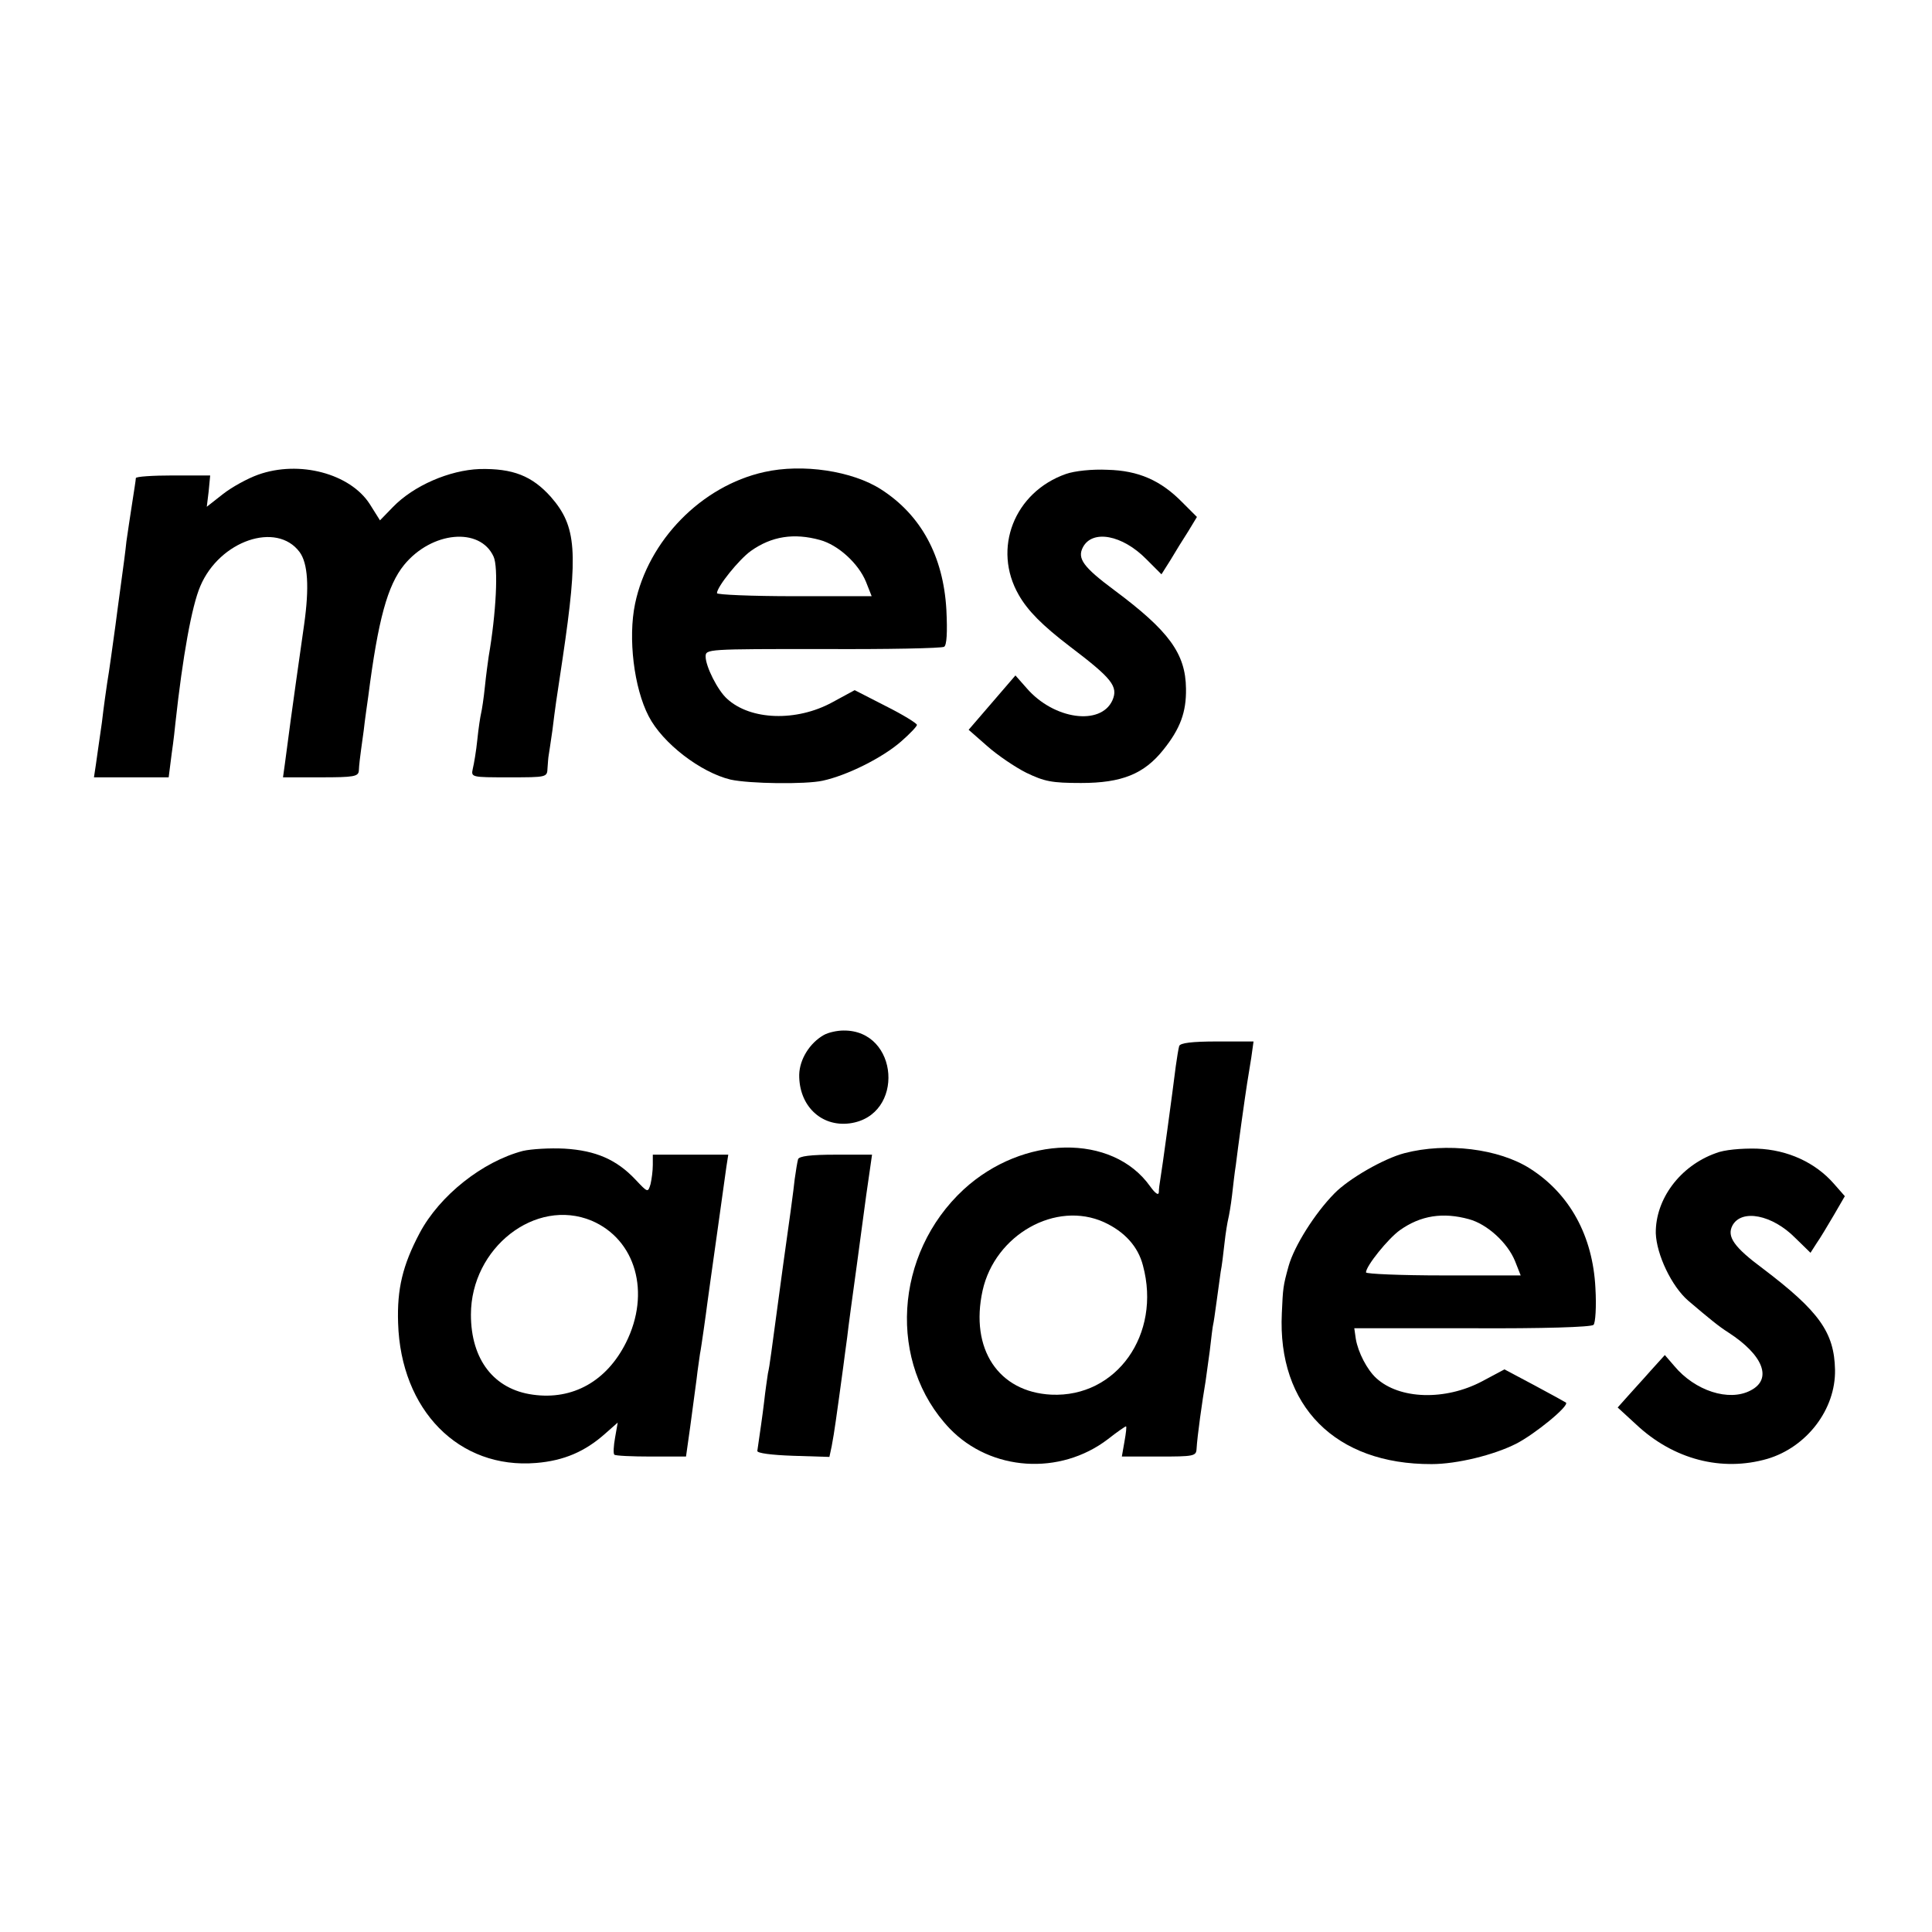
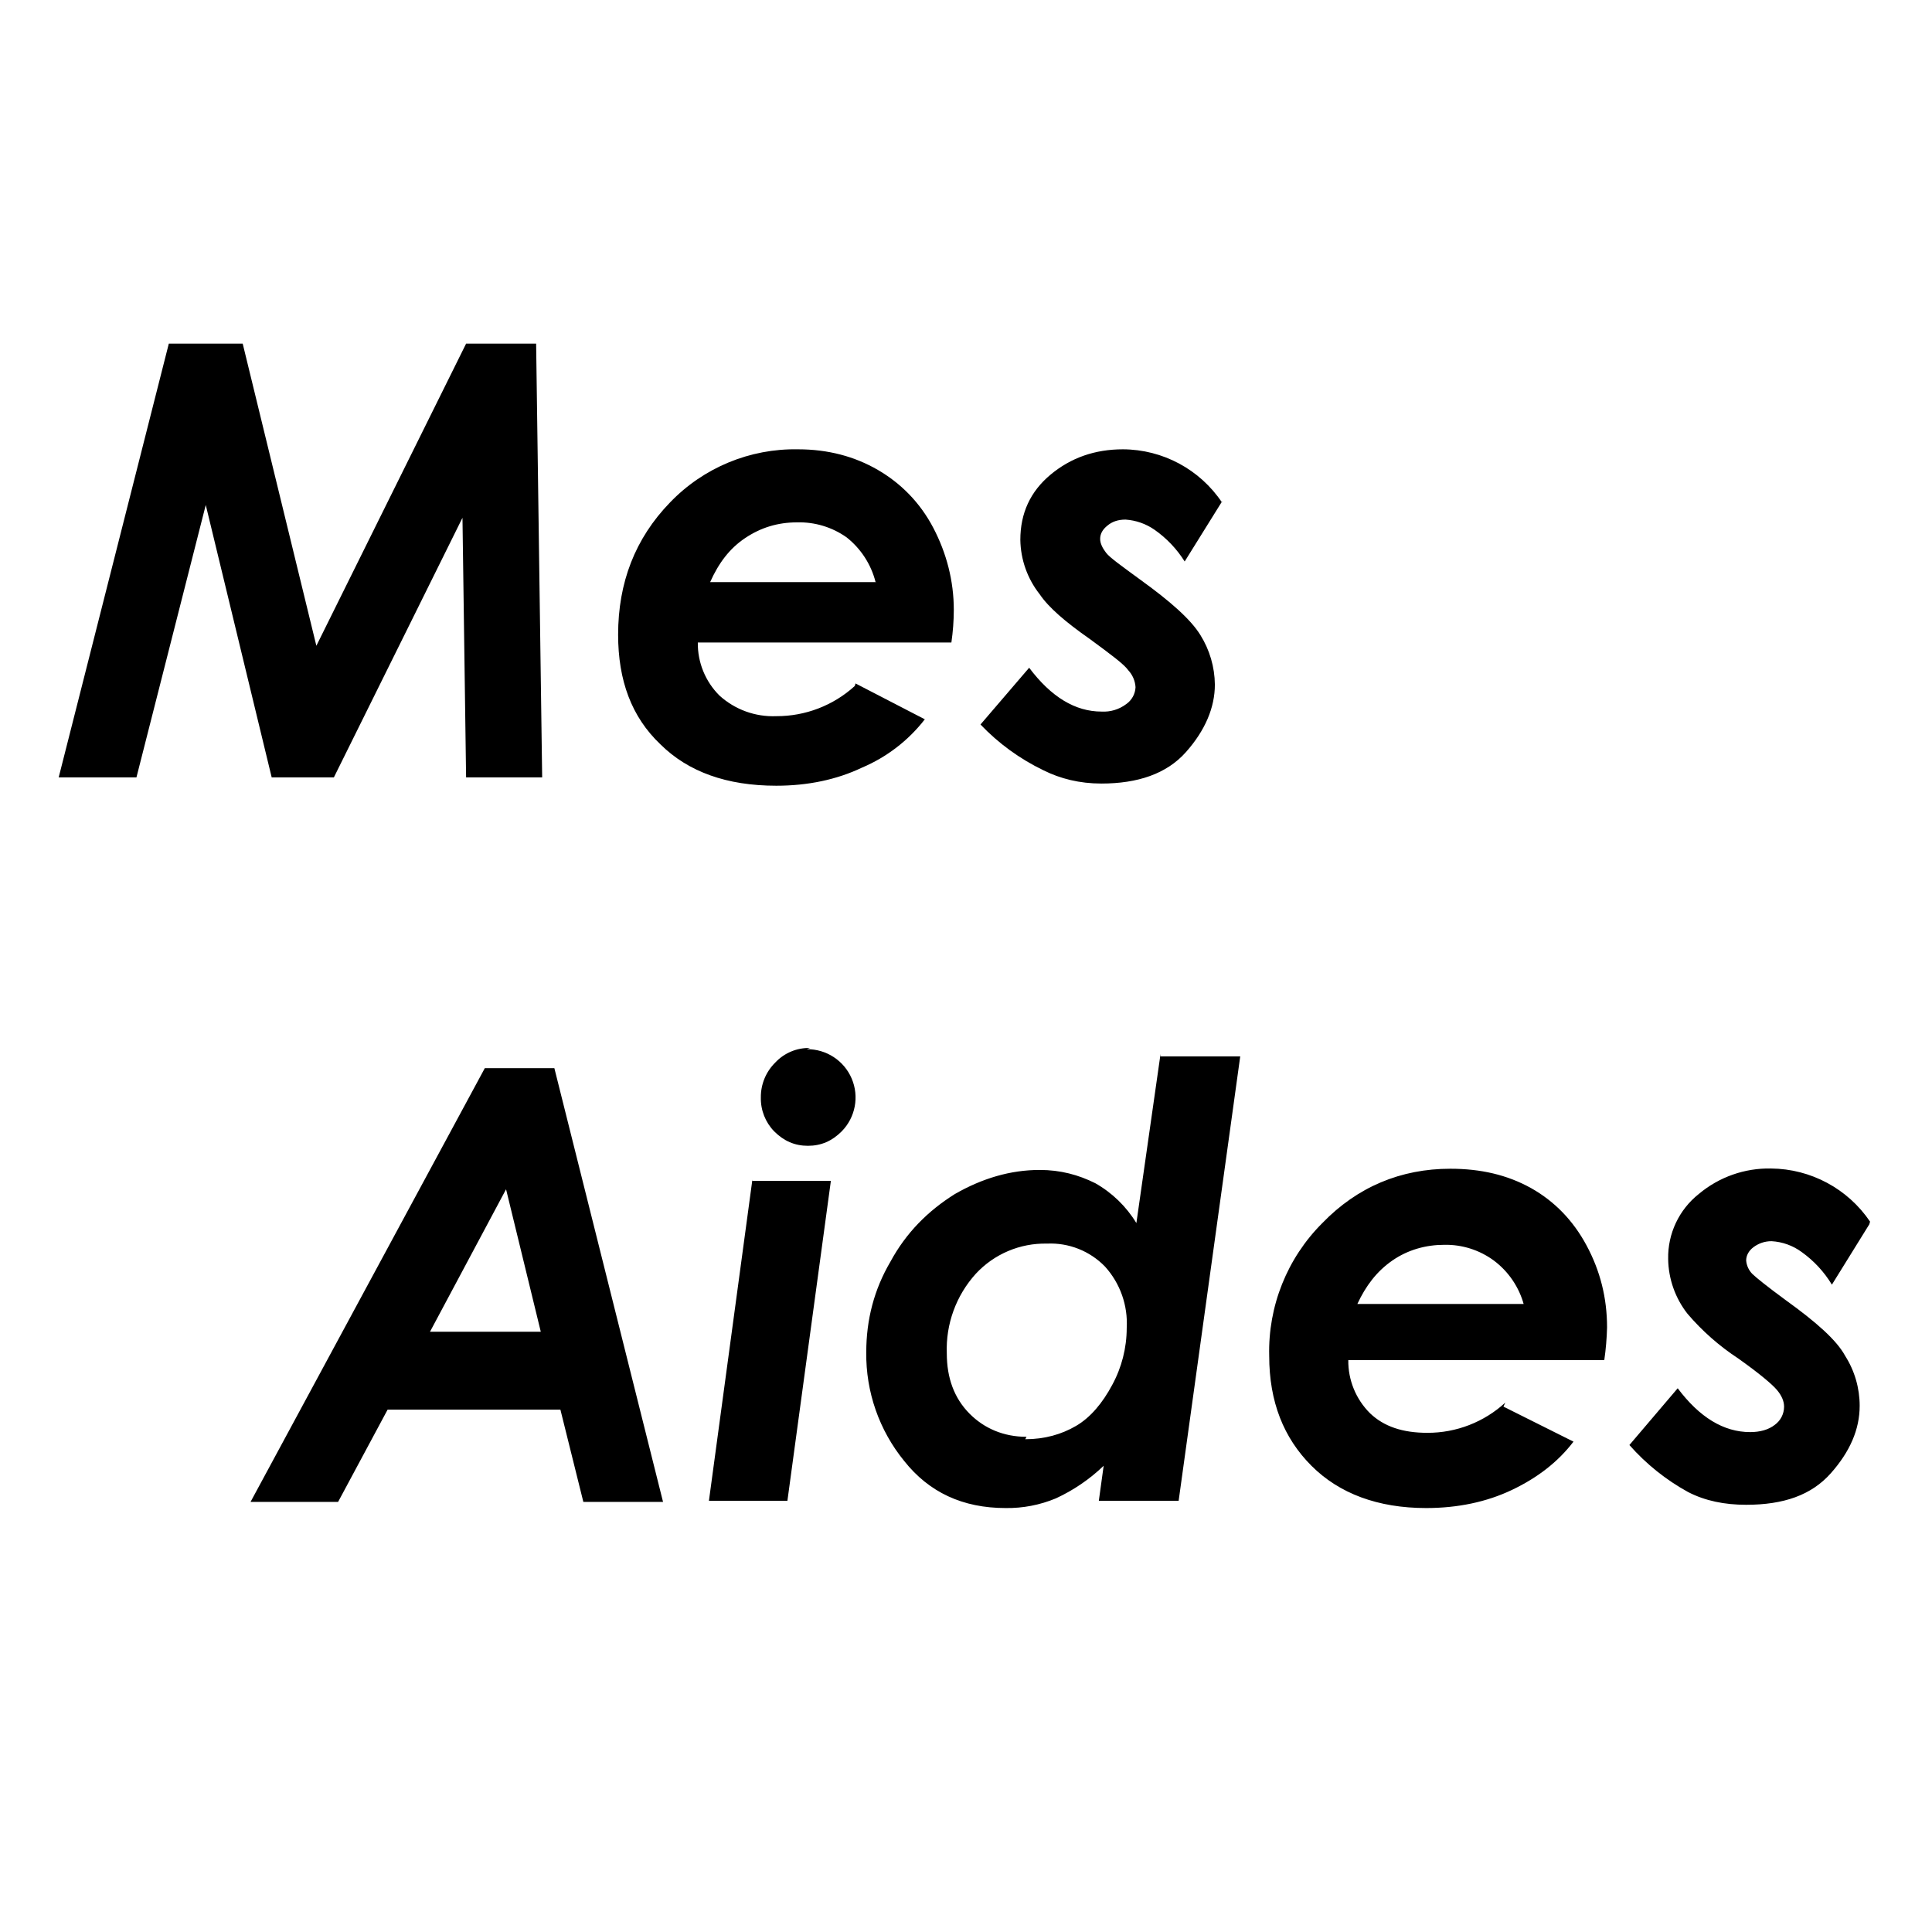
- <svg xmlns="http://www.w3.org/2000/svg" version="1.0" width="16pt" height="16pt" viewBox="0 0 16 16" preserveAspectRatio="xMidYMid meet">
-   <g transform="translate(0,16) scale(0.003125,-0.003125)" fill="#000000" stroke="none">
-     <path d="M684 3862 c-28 -10 -70 -33 -94 -52 l-42 -33 5 41 4 42 -98 0 c-55 0 -99 -3 -99 -7 0 -5 -5 -35 -10 -68 -5 -33 -12 -78 -15 -100 -2 -21 -9 -74 -15 -117 -6 -43 -12 -90 -14 -105 -6 -43 -17 -125 -22 -153 -2 -14 -9 -61 -14 -105 -6 -44 -14 -95 -16 -112 l-5 -33 99 0 99 0 8 63 c5 34 9 71 10 82 19 174 43 309 66 362 51 120 202 172 263 90 22 -30 26 -93 12 -192 -35 -245 -43 -308 -51 -369 l-5 -36 100 0 c88 0 100 2 101 18 1 17 1 21 13 107 3 28 9 68 12 90 26 203 51 294 95 348 73 89 201 101 237 22 13 -28 7 -149 -13 -265 -2 -14 -7 -50 -10 -80 -3 -30 -8 -62 -10 -70 -2 -8 -7 -40 -10 -70 -3 -30 -9 -65 -12 -77 -5 -23 -4 -23 96 -23 101 0 101 0 102 25 1 14 2 28 3 33 1 4 5 34 10 67 8 65 9 71 27 190 42 283 37 350 -31 428 -50 56 -101 76 -189 74 -80 -3 -175 -44 -230 -101 l-34 -35 -27 43 c-52 81 -187 117 -296 78z" />
-     <path d="M2025 3869 c-166 -37 -307 -181 -342 -349 -19 -91 -3 -223 36 -298 37 -72 138 -149 217 -168 50 -11 198 -13 244 -3 65 14 159 61 208 104 23 20 42 40 42 44 0 4 -37 27 -83 50 l-82 42 -59 -32 c-95 -52 -217 -48 -279 9 -25 22 -57 86 -57 112 0 20 4 20 310 20 171 -1 316 2 322 6 7 4 9 38 6 98 -8 142 -67 251 -173 319 -76 49 -208 69 -310 46z m148 -180 c48 -13 102 -62 122 -111 l15 -38 -205 0 c-113 0 -205 4 -205 8 0 17 59 90 90 112 55 39 114 48 183 29z" />
-     <path d="M2825 3864 c-137 -48 -196 -198 -125 -321 24 -42 63 -81 135 -136 112 -85 129 -106 113 -143 -31 -68 -155 -51 -227 32 l-30 34 -62 -72 -62 -72 49 -43 c27 -24 74 -56 104 -71 48 -23 67 -27 145 -27 108 0 167 24 218 88 45 56 61 100 60 162 -1 93 -45 153 -190 261 -82 61 -99 84 -83 114 25 47 104 33 168 -32 l40 -40 24 38 c13 22 34 56 47 76 l23 38 -39 39 c-57 58 -116 84 -198 86 -41 2 -87 -3 -110 -11z" />
-     <path d="M2183 2377 c-37 -21 -64 -64 -65 -105 -1 -82 58 -139 134 -129 147 20 131 248 -17 246 -16 0 -40 -5 -52 -12z" />
-     <path d="M3125 2348 c-2 -7 -6 -31 -9 -53 -8 -65 -37 -278 -41 -300 -2 -11 -4 -27 -4 -35 -1 -9 -10 -2 -23 16 -100 141 -337 136 -494 -8 -185 -171 -202 -461 -37 -634 109 -113 292 -125 419 -28 24 19 46 34 48 34 2 0 0 -18 -4 -40 l-7 -40 98 0 c92 0 99 1 100 20 2 35 15 127 24 180 1 8 6 44 11 80 4 36 8 67 9 70 1 3 5 30 9 60 4 30 9 66 11 80 3 14 7 48 10 75 3 28 8 57 10 65 2 8 7 36 10 62 3 26 7 62 10 80 2 18 9 69 15 113 6 44 13 91 15 104 2 13 7 44 11 68 l6 43 -96 0 c-68 0 -98 -4 -101 -12z m-199 -467 c54 -25 90 -64 103 -115 49 -182 -70 -350 -243 -342 -140 7 -216 121 -182 276 33 148 194 239 322 181z" />
-     <path d="M1386 2070 c-107 -28 -221 -118 -274 -218 -45 -85 -60 -148 -57 -238 7 -231 161 -388 366 -371 73 6 129 30 182 77 l34 30 -7 -40 c-4 -22 -5 -42 -2 -45 3 -3 47 -5 98 -5 l92 0 11 78 c6 42 13 100 17 127 3 28 8 57 9 67 2 9 6 38 10 65 4 26 8 59 10 73 2 14 6 43 9 65 5 37 31 219 41 293 l5 32 -100 0 -100 0 0 -27 c0 -16 -3 -38 -6 -51 -7 -23 -7 -23 -40 12 -50 53 -105 77 -188 82 -39 2 -88 -1 -110 -6z m182 -185 c117 -50 157 -191 91 -323 -51 -102 -141 -153 -247 -138 -103 14 -164 93 -164 212 0 177 171 311 320 249z" />
-     <path d="M3722 2064 c-54 -14 -147 -67 -186 -107 -52 -53 -106 -139 -121 -192 -15 -54 -15 -59 -18 -125 -12 -246 142 -401 397 -400 67 0 165 24 224 54 49 25 141 100 132 109 -3 2 -41 23 -84 46 l-79 42 -60 -32 c-97 -51 -218 -48 -280 9 -24 22 -48 68 -54 104 l-4 28 312 0 c188 -1 316 3 322 9 5 5 8 48 5 98 -7 138 -68 249 -173 316 -83 53 -222 70 -333 41z m171 -175 c48 -13 102 -62 122 -111 l15 -38 -205 0 c-113 0 -205 4 -205 8 0 17 59 90 90 112 55 39 114 48 183 29z" />
-     <path d="M4547 2064 c-95 -34 -160 -122 -159 -212 2 -57 42 -141 86 -179 60 -51 81 -68 106 -84 93 -60 118 -124 59 -154 -57 -30 -147 -1 -202 65 l-25 29 -38 -42 c-20 -23 -49 -54 -62 -69 l-25 -28 49 -45 c99 -93 227 -126 348 -91 104 31 181 131 179 236 -2 99 -42 155 -191 268 -77 57 -96 85 -81 114 24 45 106 29 167 -33 l40 -39 16 25 c10 14 30 48 46 75 l29 50 -29 33 c-49 56 -122 90 -204 93 -42 1 -87 -3 -109 -12z" />
-     <path d="M2115 2048 c-2 -7 -6 -31 -9 -53 -2 -22 -16 -125 -31 -230 -35 -257 -34 -257 -40 -285 -2 -14 -7 -47 -10 -75 -5 -42 -10 -74 -18 -130 -1 -6 37 -11 95 -13 l96 -3 6 28 c3 15 8 46 11 68 5 36 11 77 20 145 2 14 6 48 10 75 3 28 15 115 26 195 27 203 27 200 34 248 l6 42 -96 0 c-68 0 -97 -4 -100 -12z" />
-   </g>
+ <svg xmlns="http://www.w3.org/2000/svg" width="16" height="16" viewBox="0 0 16 16">
+   <path d="M1.398 2.846h.612l.61 2.502 1.24-2.502h.58l.05 3.592h-.63l-.03-2.15-1.065 2.15H2.25l-.546-2.256-.574 2.256H.486l.912-3.592zM7.085 5.66l.574.297a1.3 1.3 0 0 1-.52.4c-.21.1-.45.15-.71.15-.41 0-.73-.115-.96-.343-.24-.228-.35-.53-.35-.908 0-.43.14-.796.43-1.095a1.432 1.432 0 0 1 1.06-.44c.25 0 .47.06.66.17.19.11.35.27.46.48s.17.44.17.68a1.9 1.9 0 0 1-.02.27h-2.1a.608.608 0 0 0 .18.44.66.66 0 0 0 .47.17.96.96 0 0 0 .65-.25zm.166-.84a.687.687 0 0 0-.24-.37.678.678 0 0 0-.41-.124c-.16 0-.3.043-.43.13s-.22.208-.29.365h1.38zm2.87-.668l-.31.498a.912.912 0 0 0-.25-.263.476.476 0 0 0-.24-.084c-.06 0-.11.016-.15.05-.04.032-.06.068-.06.11 0 .038.02.077.05.116s.13.11.28.22c.25.18.42.33.5.46a.79.79 0 0 1 .12.41c0 .19-.08.38-.24.56s-.4.26-.7.26c-.18 0-.34-.04-.48-.11A1.797 1.797 0 0 1 8.12 6l.403-.47c.183.243.382.363.6.363a.31.31 0 0 0 .204-.062.18.18 0 0 0 .077-.14.226.226 0 0 0-.06-.14c-.035-.05-.143-.13-.32-.26-.2-.14-.34-.26-.414-.37a.745.745 0 0 1-.16-.45c0-.22.082-.4.25-.54s.367-.21.6-.21a.992.992 0 0 1 .82.44zm-6.1 4.694h.57l.9 3.592h-.66l-.19-.764H3.21l-.41.764h-.725l1.94-3.592zm.46 2.193l-.29-1.19-.63 1.18h.92zm1.75-1.26h.65l-.36 2.65h-.65l.36-2.66zm.45-1.09a.4.4 0 0 1 .29.68c-.08.08-.17.12-.28.12s-.2-.04-.28-.12a.39.39 0 0 1-.11-.28.4.4 0 0 1 .12-.29.38.38 0 0 1 .286-.12zm2.93.06h.66l-.51 3.68H9.1l.04-.29a1.44 1.44 0 0 1-.396.27 1.04 1.04 0 0 1-.416.08c-.355 0-.634-.13-.84-.39a1.397 1.397 0 0 1-.314-.9c0-.27.065-.52.2-.75.13-.24.31-.42.533-.56.226-.13.46-.2.704-.2.17 0 .32.04.46.11a.94.94 0 0 1 .34.33l.2-1.4zm-1.12 3.17c.16 0 .3-.04.42-.11s.22-.19.3-.34a.988.988 0 0 0 .12-.47.7.7 0 0 0-.18-.51.628.628 0 0 0-.48-.19.78.78 0 0 0-.59.25.93.93 0 0 0-.24.66c0 .2.06.37.19.5.12.12.28.19.47.19zm3.96-.27l.58.29c-.13.17-.3.3-.51.4-.21.1-.45.15-.71.15-.4 0-.72-.12-.95-.35-.23-.23-.35-.53-.35-.91a1.5 1.5 0 0 1 .44-1.1c.29-.3.65-.45 1.06-.45.25 0 .47.05.668.16.196.11.35.27.46.475.113.21.17.434.17.68a2.3 2.3 0 0 1-.023.27h-2.12a.61.61 0 0 0 .18.44c.115.11.27.162.475.162a.95.95 0 0 0 .645-.25zm.17-.84a.68.68 0 0 0-.25-.37.67.67 0 0 0-.41-.13c-.15 0-.3.04-.43.13s-.22.21-.29.36h1.38zm2.86-.67l-.31.5a.912.912 0 0 0-.25-.27.465.465 0 0 0-.25-.09c-.06 0-.11.02-.15.05s-.06.07-.06.11a.18.18 0 0 0 .05.11c.03.03.13.11.28.22.25.18.42.33.49.46a.77.77 0 0 1 .12.413c0 .195-.08.38-.24.56s-.39.26-.7.26c-.18 0-.34-.033-.48-.105a1.806 1.806 0 0 1-.487-.39l.4-.47c.18.24.38.363.6.363.083 0 .153-.02.204-.06a.186.186 0 0 0 .077-.15c0-.046-.02-.093-.06-.14s-.144-.135-.32-.26a1.978 1.978 0 0 1-.42-.37.752.752 0 0 1-.16-.453.67.67 0 0 1 .255-.54.902.902 0 0 1 .597-.21 1 1 0 0 1 .82.44z" />
</svg>
